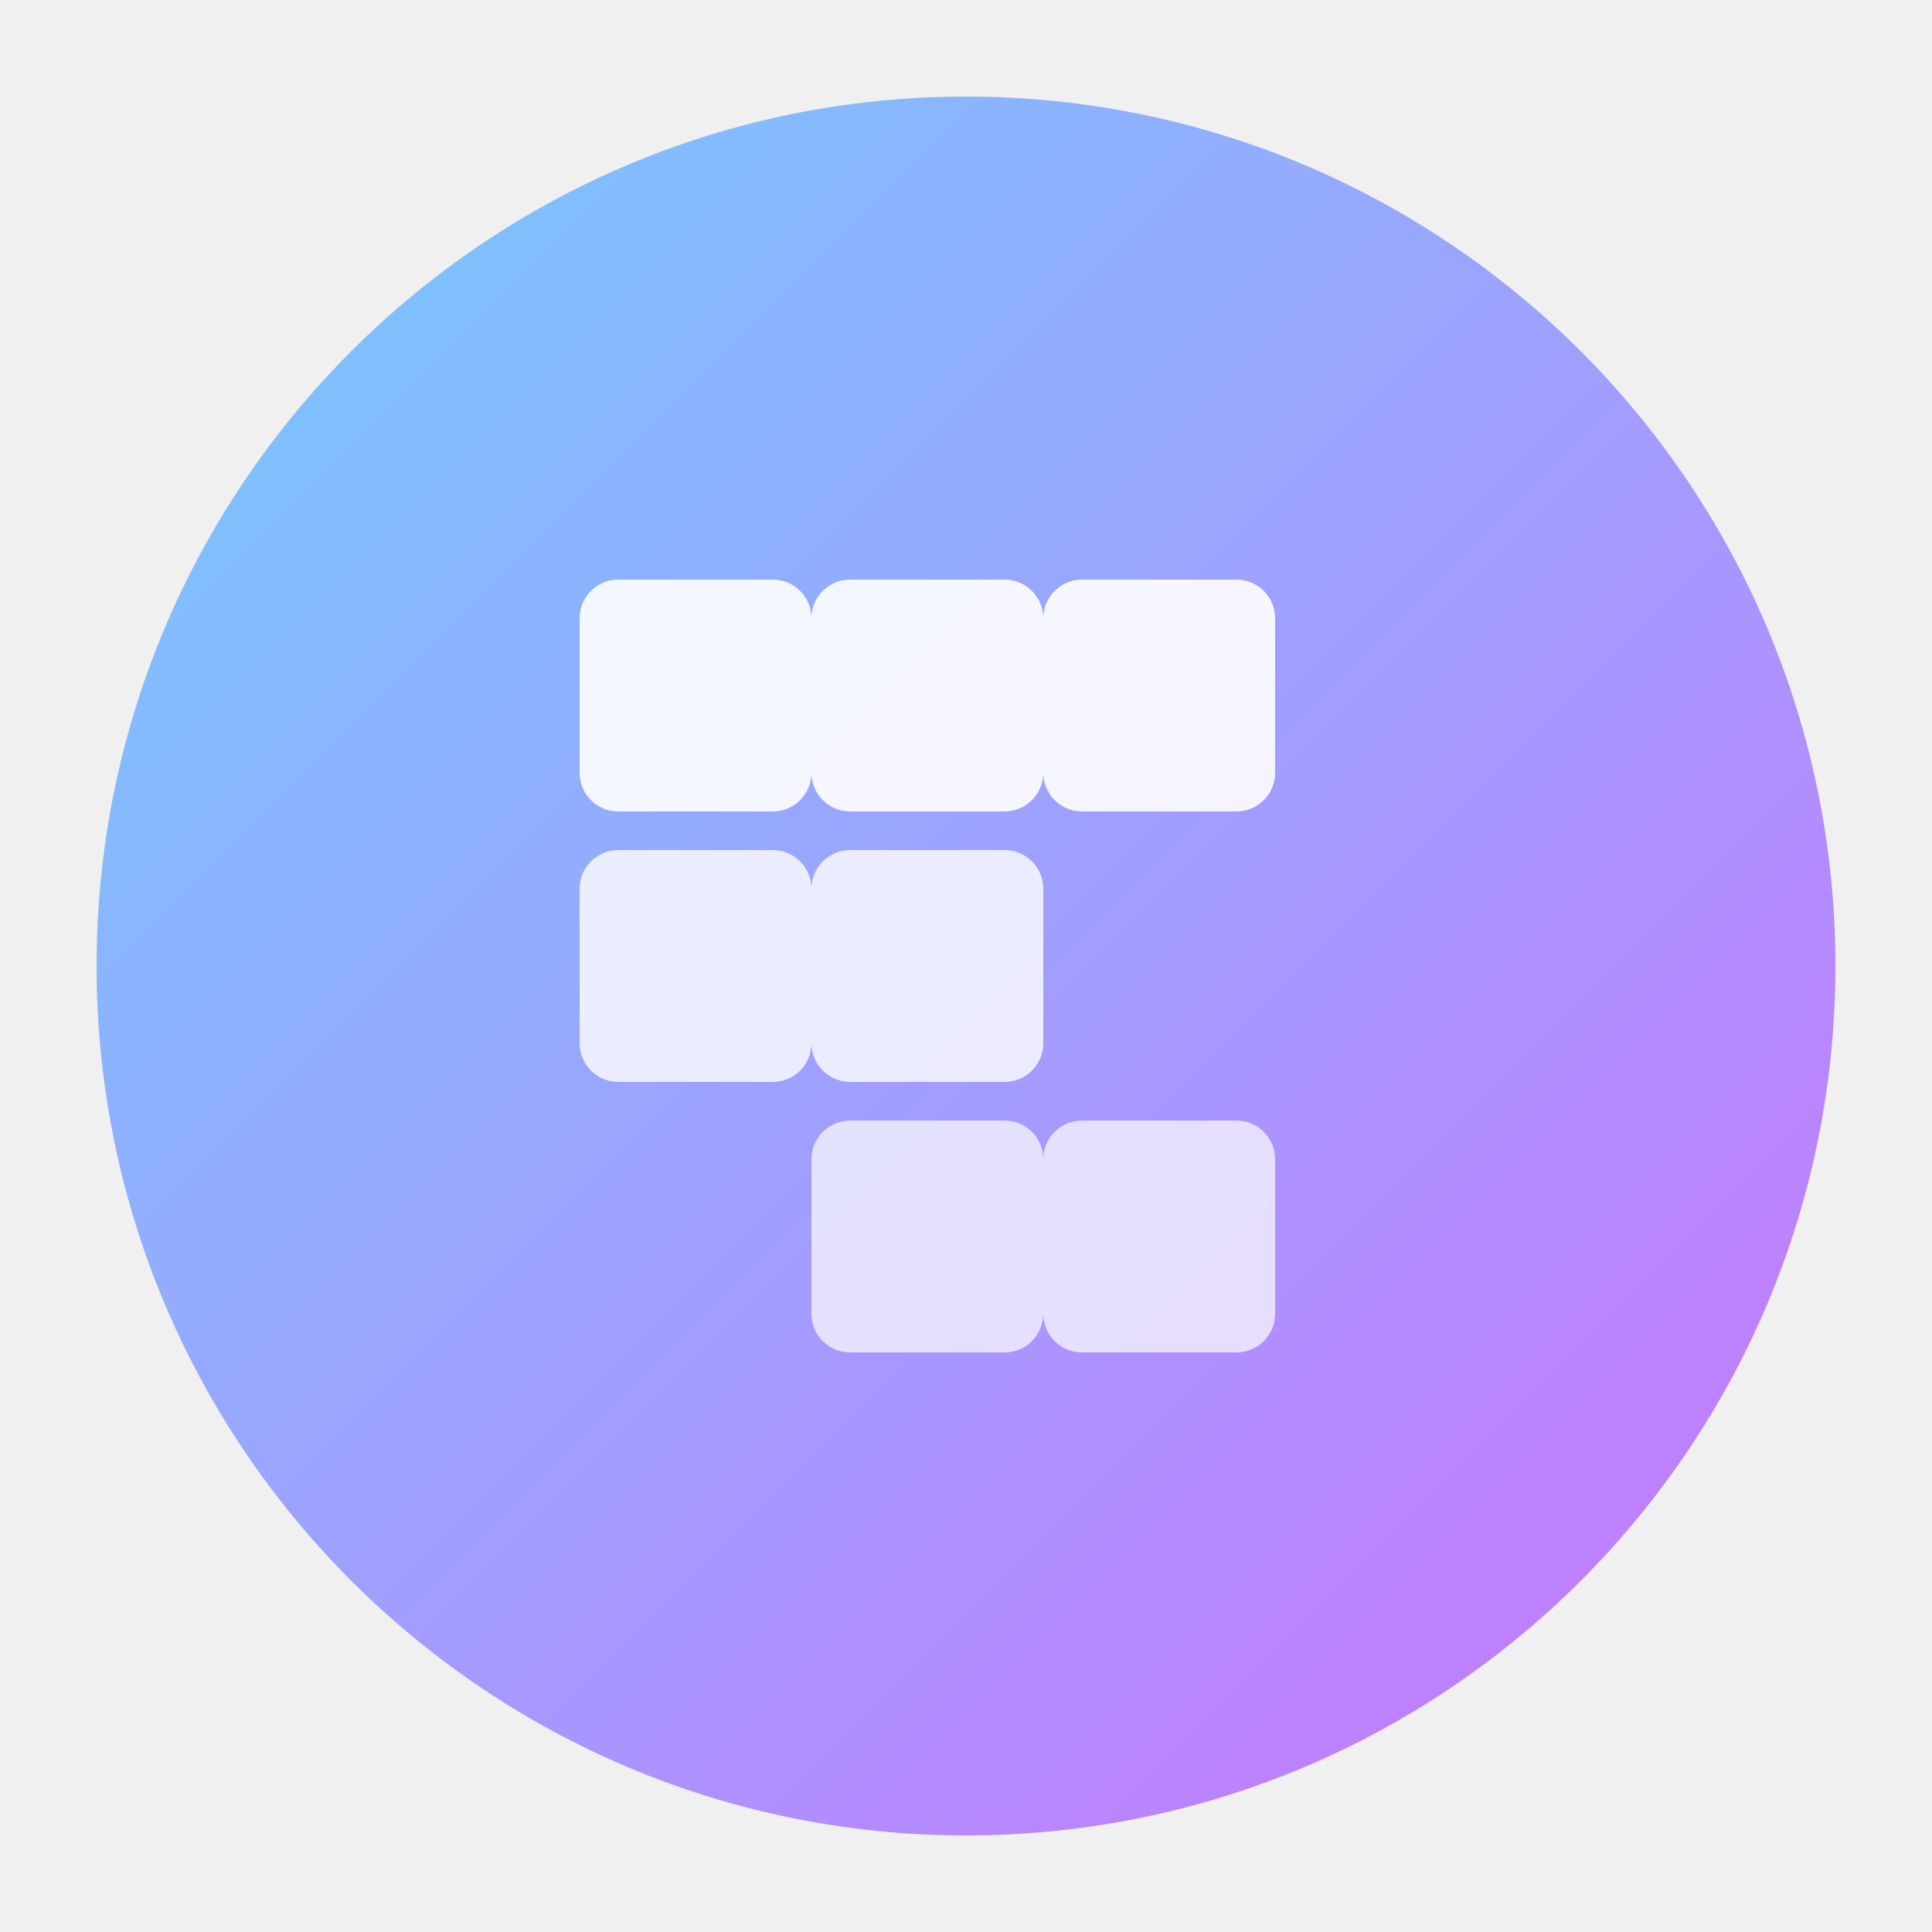
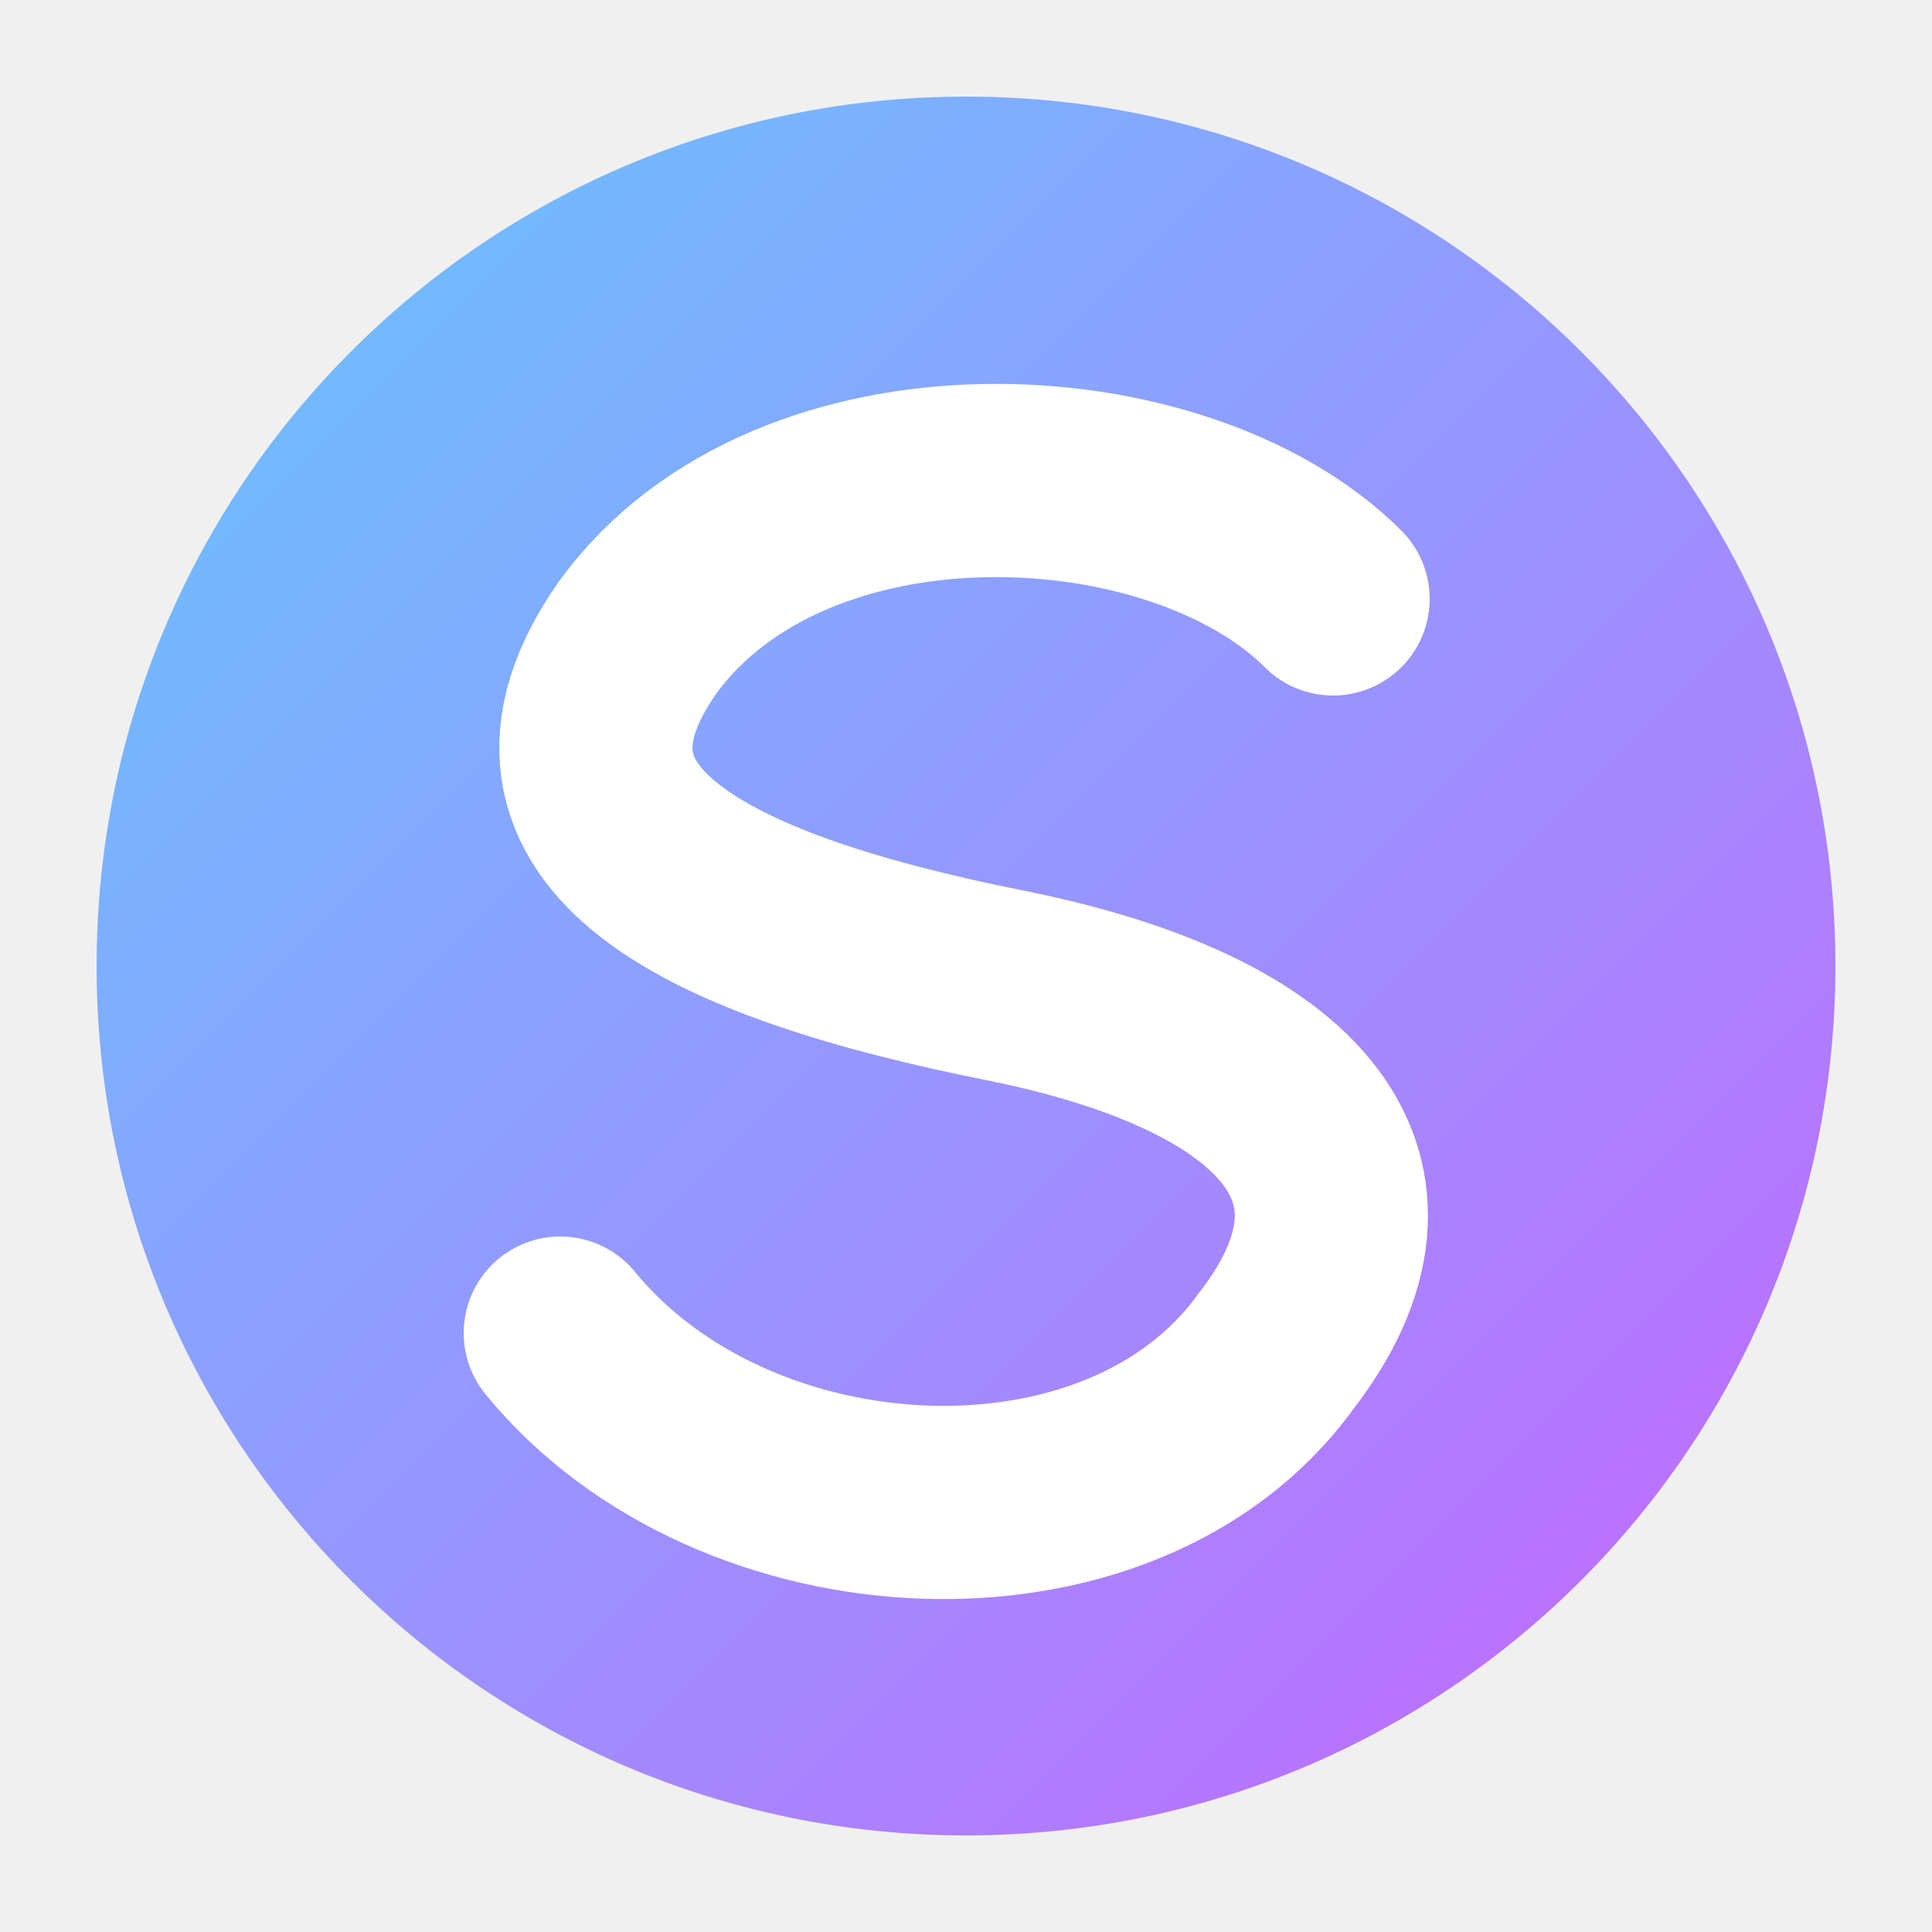
<svg xmlns="http://www.w3.org/2000/svg" viewBox="0 0 100 100">
  <defs>
-     <linearGradient id="grad" x1="0%" y1="0%" x2="100%" y2="100%">
-       <stop offset="0%" style="stop-color:rgb(100,200,255);stop-opacity:1" />
-       <stop offset="100%" style="stop-color:rgb(200,100,255);stop-opacity:1" />
+     <linearGradient id="serenity-gradient" x1="0" y1="0" x2="1" y2="1">
+       <stop offset="0" stop-color="#64c8ff" />
+       <stop offset="1" stop-color="#c864ff" />
    </linearGradient>
  </defs>
-   <circle cx="50" cy="50" r="45" fill="url(#grad)" opacity="0.9" />
-   <rect x="30" y="30" width="12" height="12" fill="white" opacity="0.9" rx="2" />
-   <rect x="42" y="30" width="12" height="12" fill="white" opacity="0.9" rx="2" />
-   <rect x="54" y="30" width="12" height="12" fill="white" opacity="0.9" rx="2" />
-   <rect x="30" y="44" width="12" height="12" fill="white" opacity="0.8" rx="2" />
-   <rect x="42" y="44" width="12" height="12" fill="white" opacity="0.8" rx="2" />
-   <rect x="42" y="58" width="12" height="12" fill="white" opacity="0.7" rx="2" />
-   <rect x="54" y="58" width="12" height="12" fill="white" opacity="0.7" rx="2" />
+   <circle cx="50" cy="50" r="45" fill="url(#serenity-gradient)" />
+   <path d="M69 31        C61 23 41 22 33 33        C26 43 37 48 52 51        C67 54 73 61 66 70        C58 81 38 80 29 69" fill="none" stroke="white" stroke-width="10" stroke-linecap="round" />
</svg>
